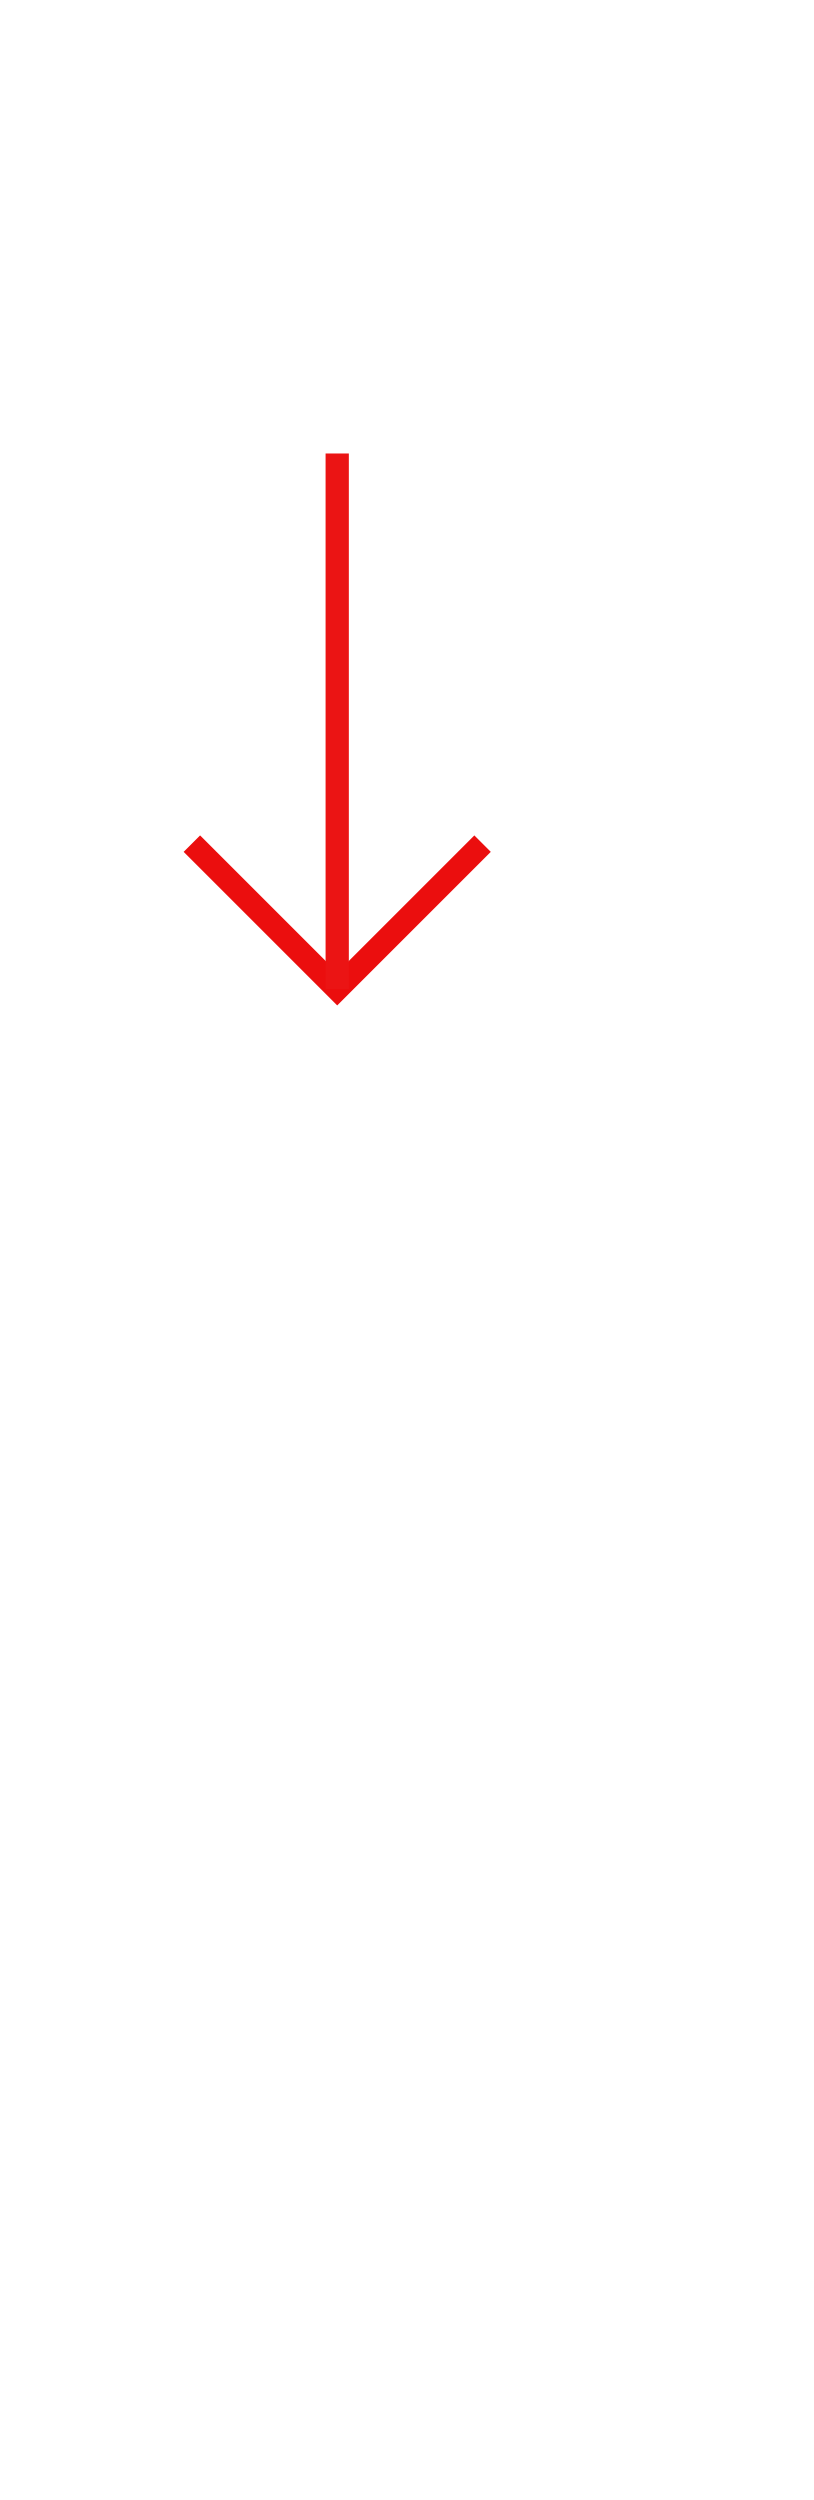
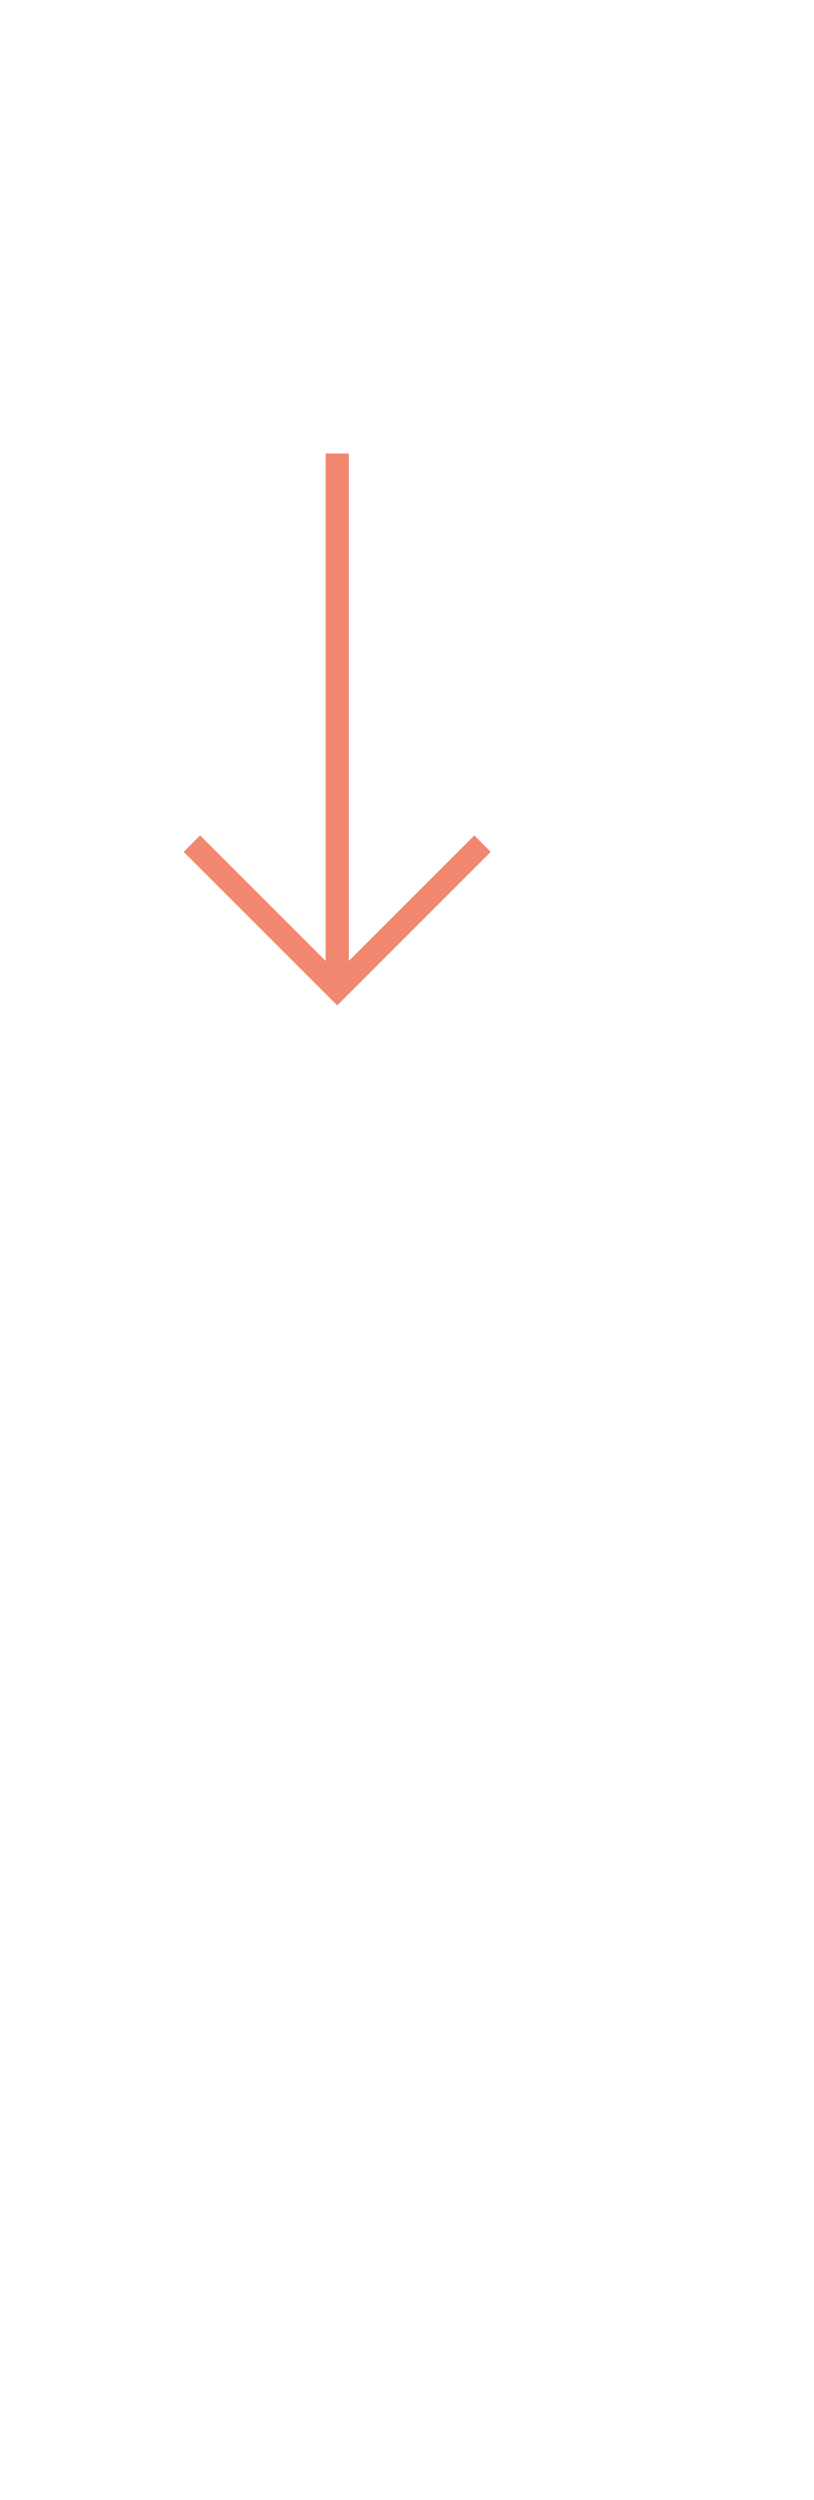
<svg xmlns="http://www.w3.org/2000/svg" width="140" height="430" viewBox="0 0 140 430" fill="none">
  <style>
  #scroll-arrow {
    transform-box: fill-box;
    transform-origin: center;
    animation: scrollDownArrow 1.6s ease-in-out infinite;
  }

  @keyframes scrollDownArrow {
    0% {
      transform: translateY(-14px);
      opacity: 0;
    }
    15% {
      transform: translateY(0);
      opacity: 1;
    }
    72% {
      transform: translateY(18px);
      opacity: 0;
    }
    73% {
      transform: translateY(-14px);
      opacity: 0;
    }
    100% {
      transform: translateY(-14px);
      opacity: 0;
    }
  }
</style>
  <g id="scroll-arrow">
-     <path d="M33 145.105L58 170.105L83 145.105" stroke="#eb0e0e" stroke-width="4" />
-     <path d="M58 78V170.105" stroke="#eb1414" stroke-width="4" />
+     <path d="M33 145.105L58 170.105L83 145.105" stroke="#f2876f" stroke-width="4" />
+     <path d="M58 78V170.105" stroke="#f2876f" stroke-width="4" />
  </g>
</svg>
